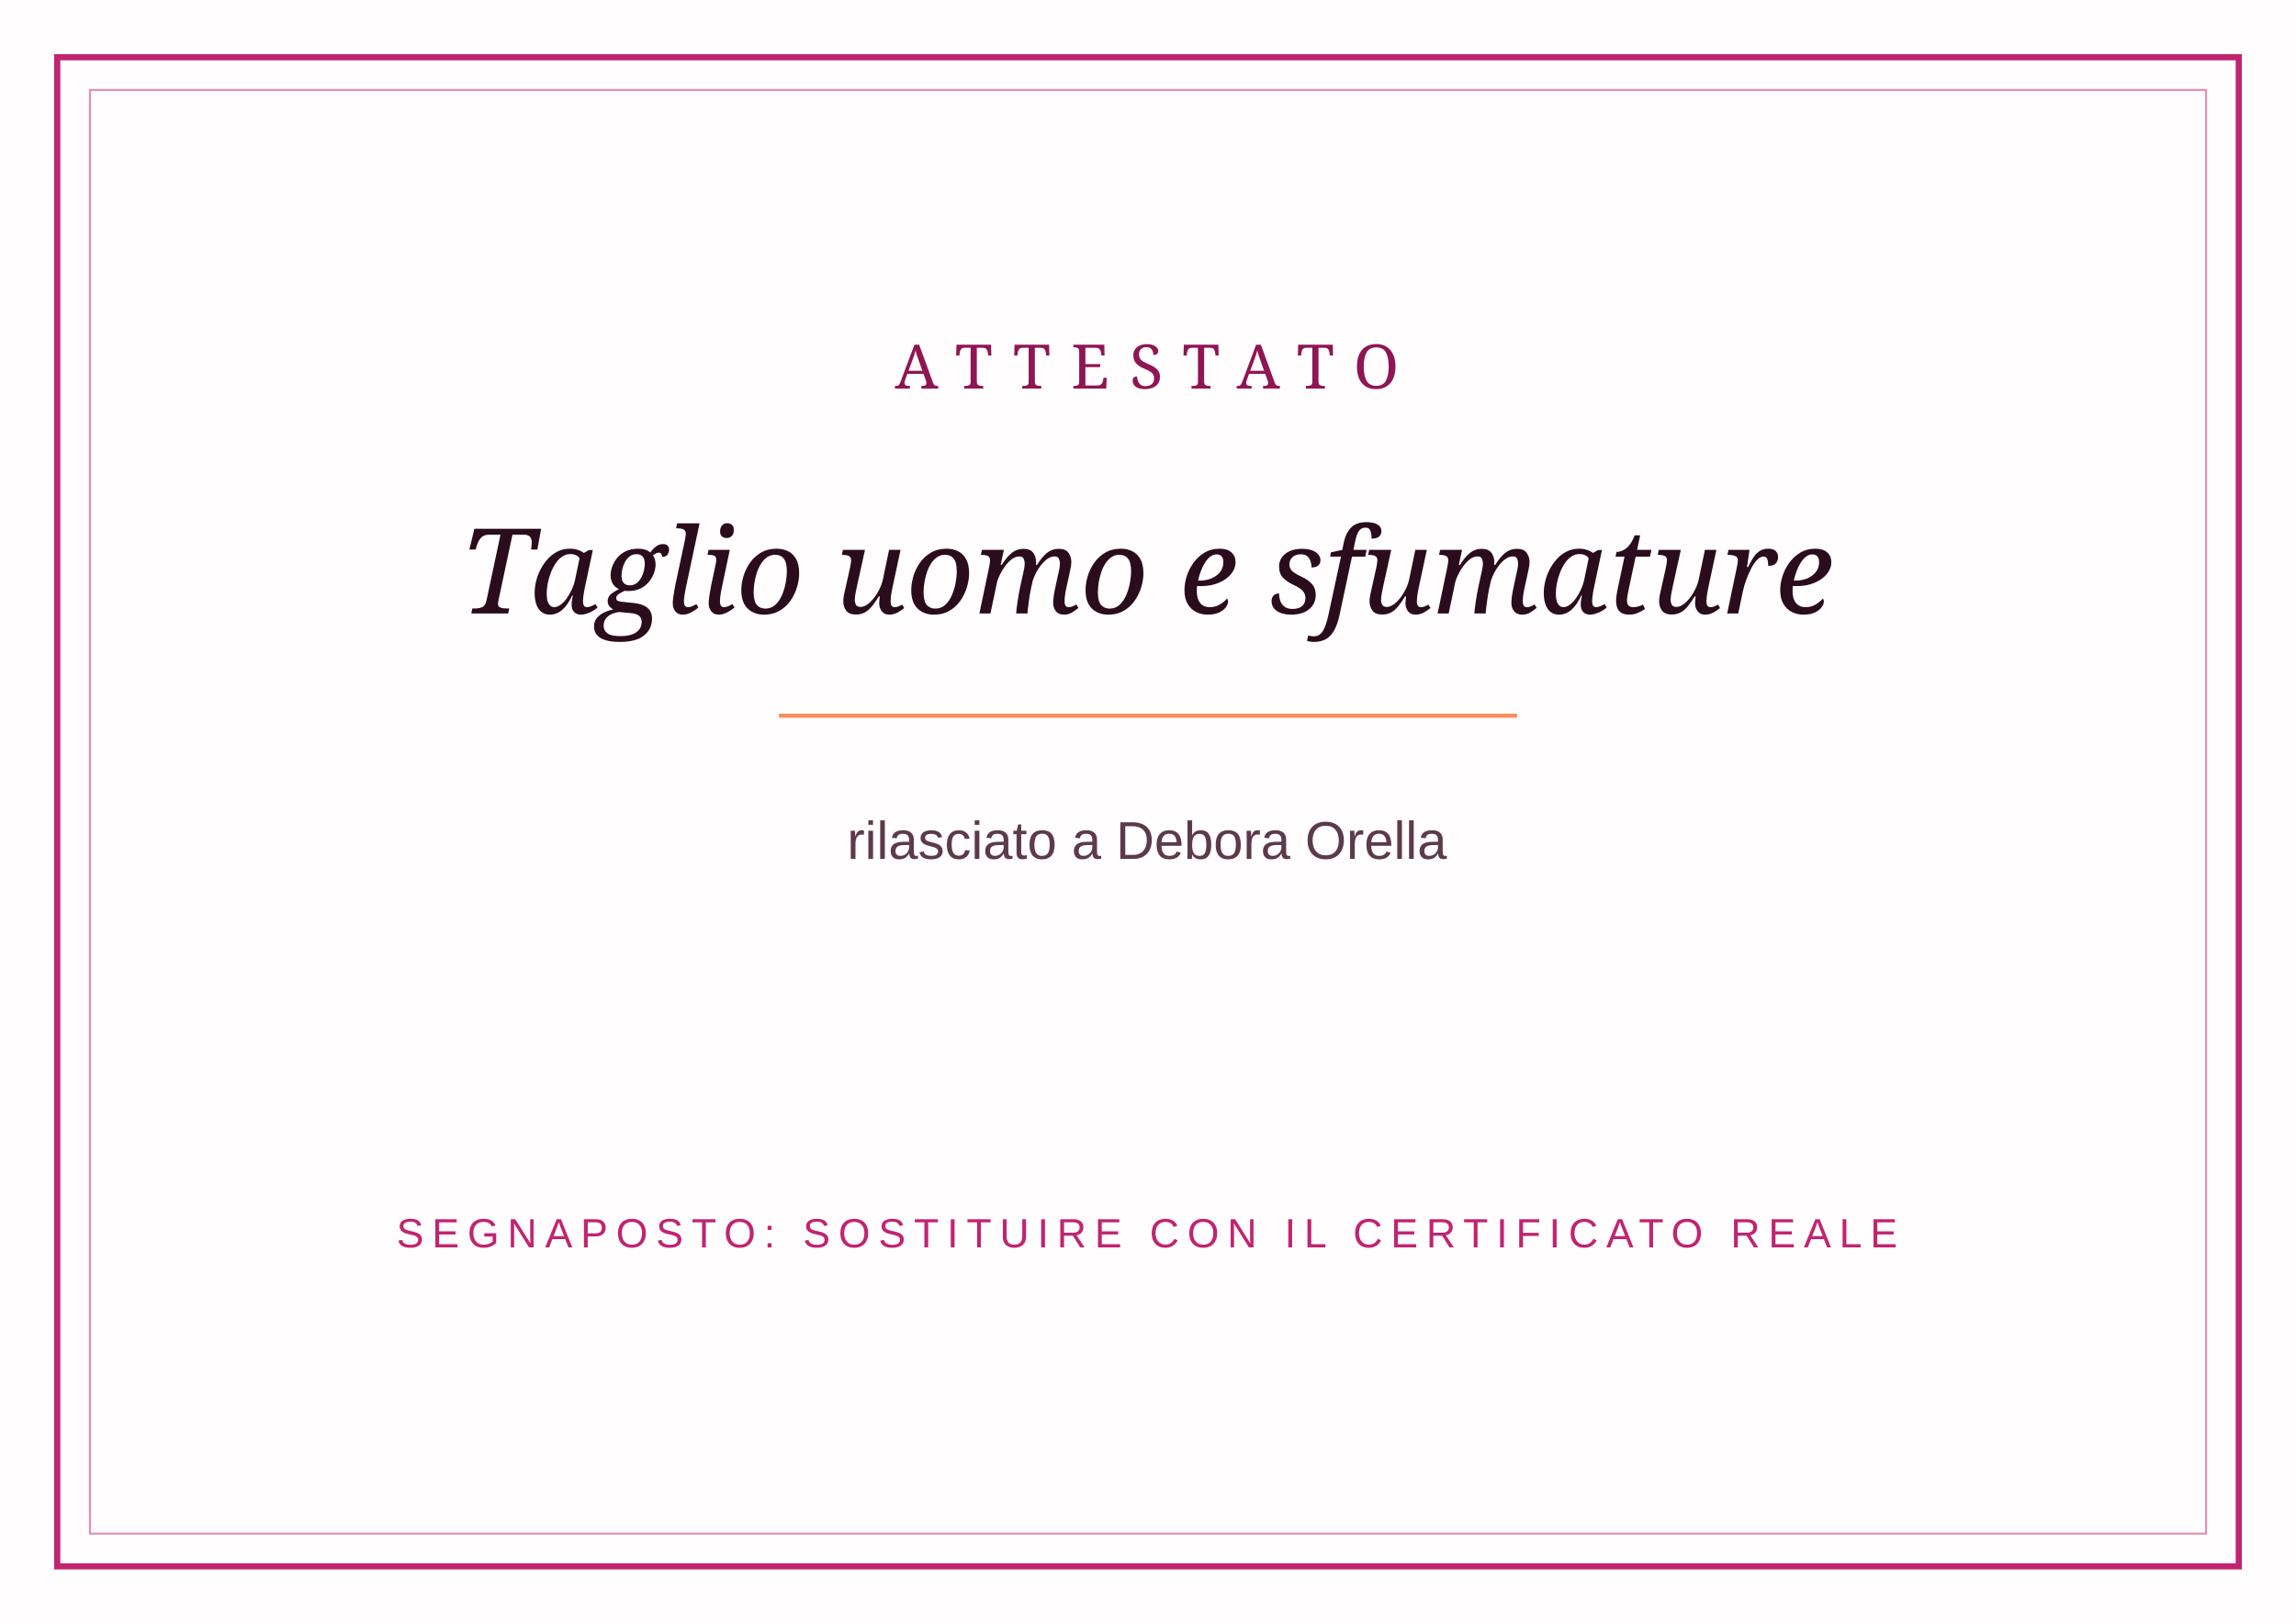
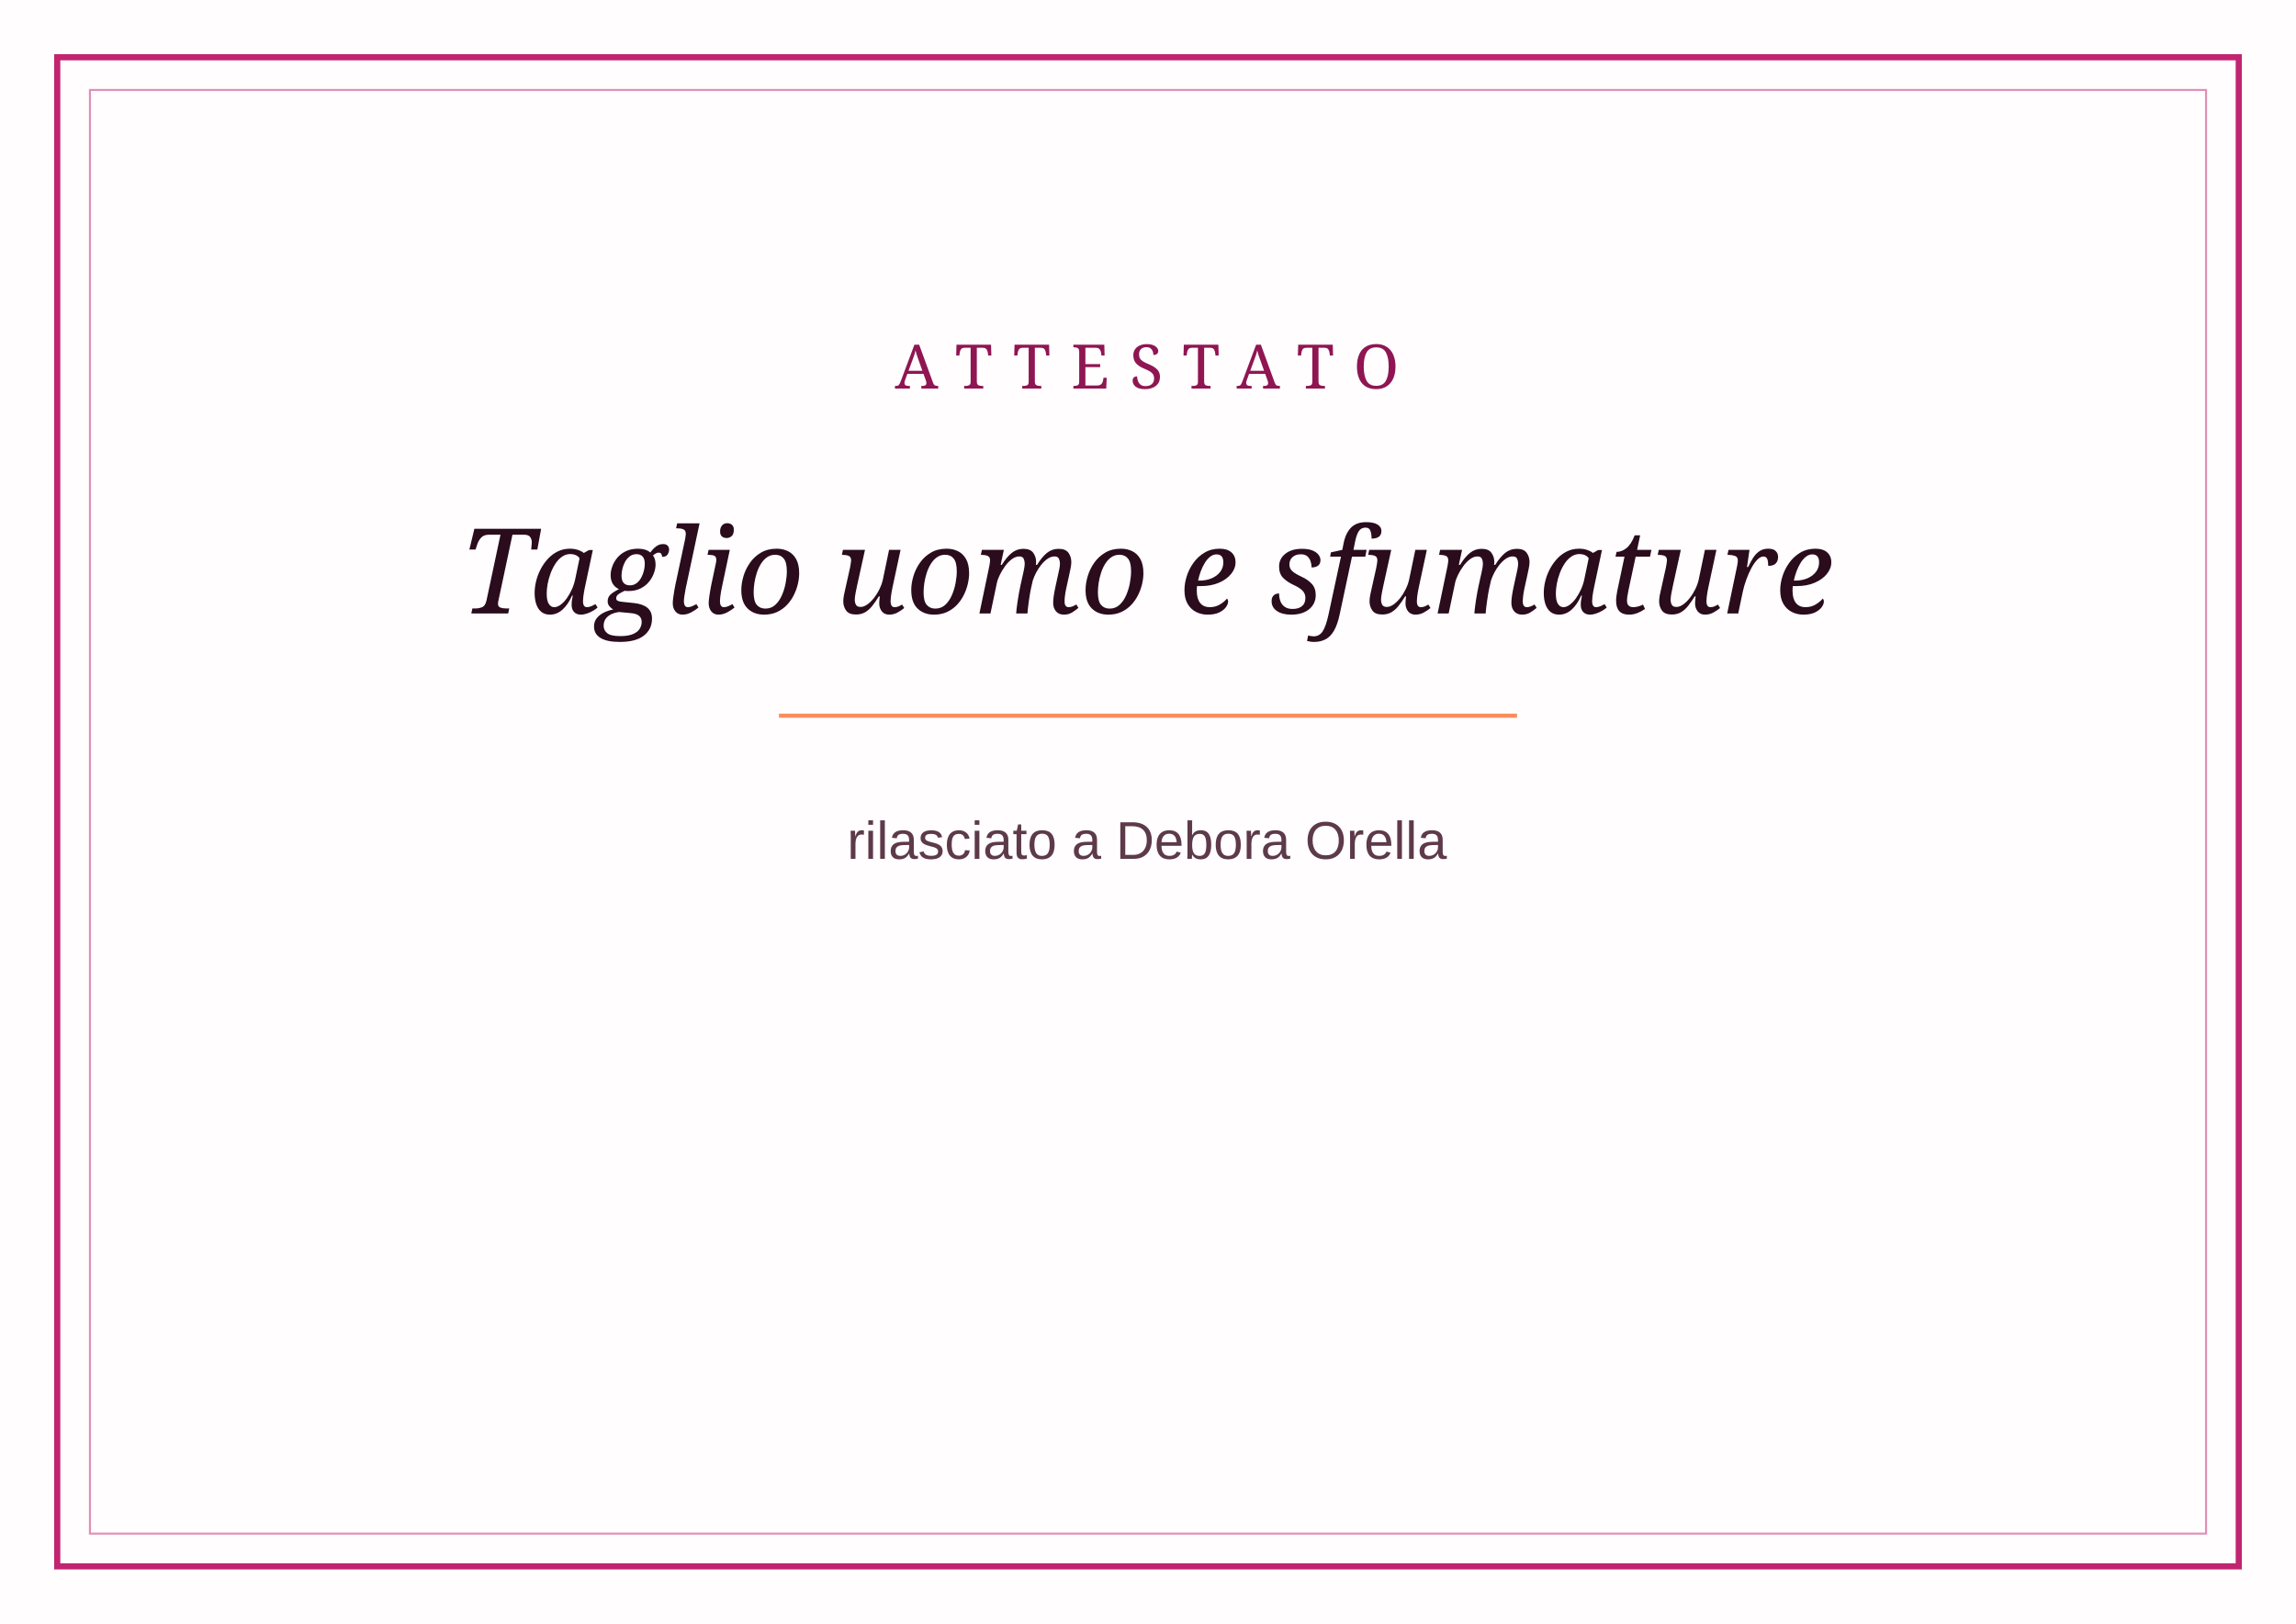
<svg xmlns="http://www.w3.org/2000/svg" viewBox="0 0 1123 794" width="1123" height="794">
  <rect width="1123" height="794" fill="#fffdfd" />
  <rect x="28" y="28" width="1067" height="738" fill="none" stroke="#c12471" stroke-width="3" />
  <rect x="44" y="44" width="1035" height="706" fill="none" stroke="#c12471" stroke-width="1" opacity=".5" />
  <text x="561" y="190" text-anchor="middle" font-family="Georgia, serif" font-size="30" letter-spacing="10" fill="#8f1652">ATTESTATO</text>
  <text x="561" y="300" text-anchor="middle" font-family="Georgia, serif" font-size="58" font-style="italic" fill="#2a0c1d">Taglio uomo e sfumature</text>
  <line x1="381" y1="350" x2="742" y2="350" stroke="#f88e5e" stroke-width="2" />
  <text x="561" y="420" text-anchor="middle" font-family="Arial, sans-serif" font-size="26" fill="#5d3a4a">rilasciato a Debora Orella</text>
-   <text x="561" y="610" text-anchor="middle" font-family="Arial, sans-serif" font-size="20" letter-spacing="4" fill="#c12471">SEGNAPOSTO: SOSTITUIRE CON IL CERTIFICATO REALE</text>
+   <text x="561" y="610" text-anchor="middle" font-family="Arial, sans-serif" font-size="20" letter-spacing="4" fill="#c12471" />
</svg>
